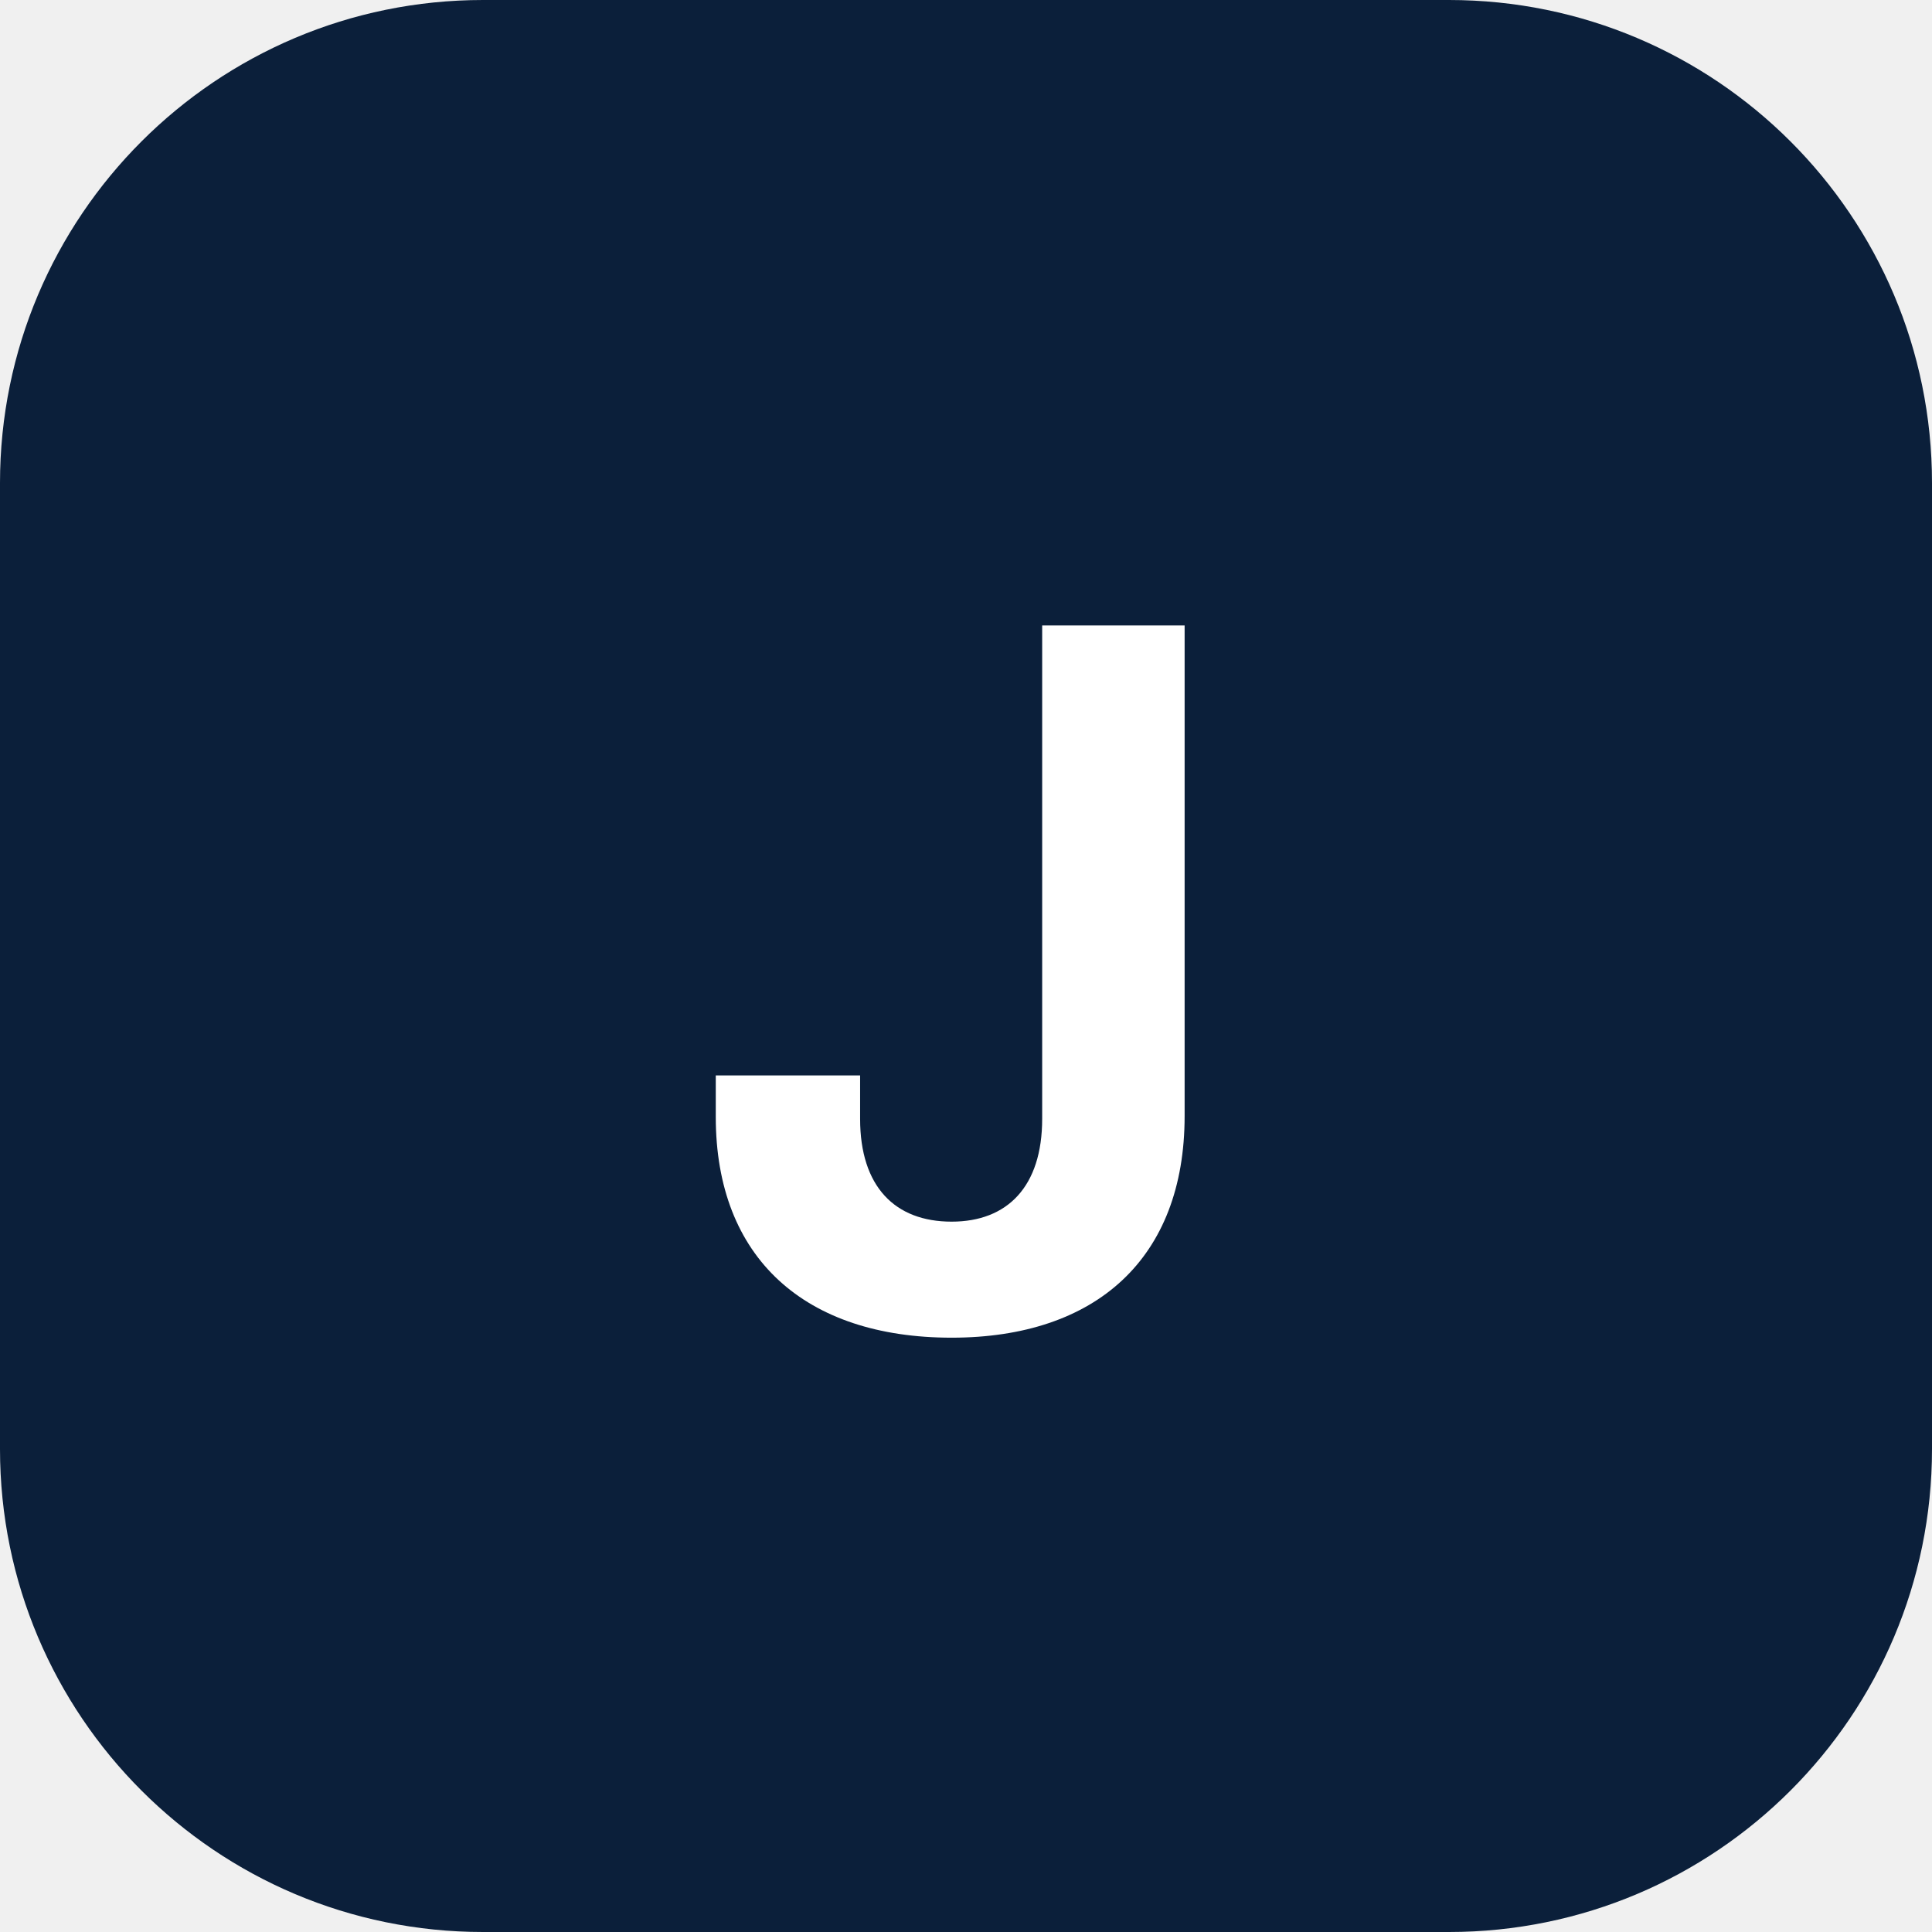
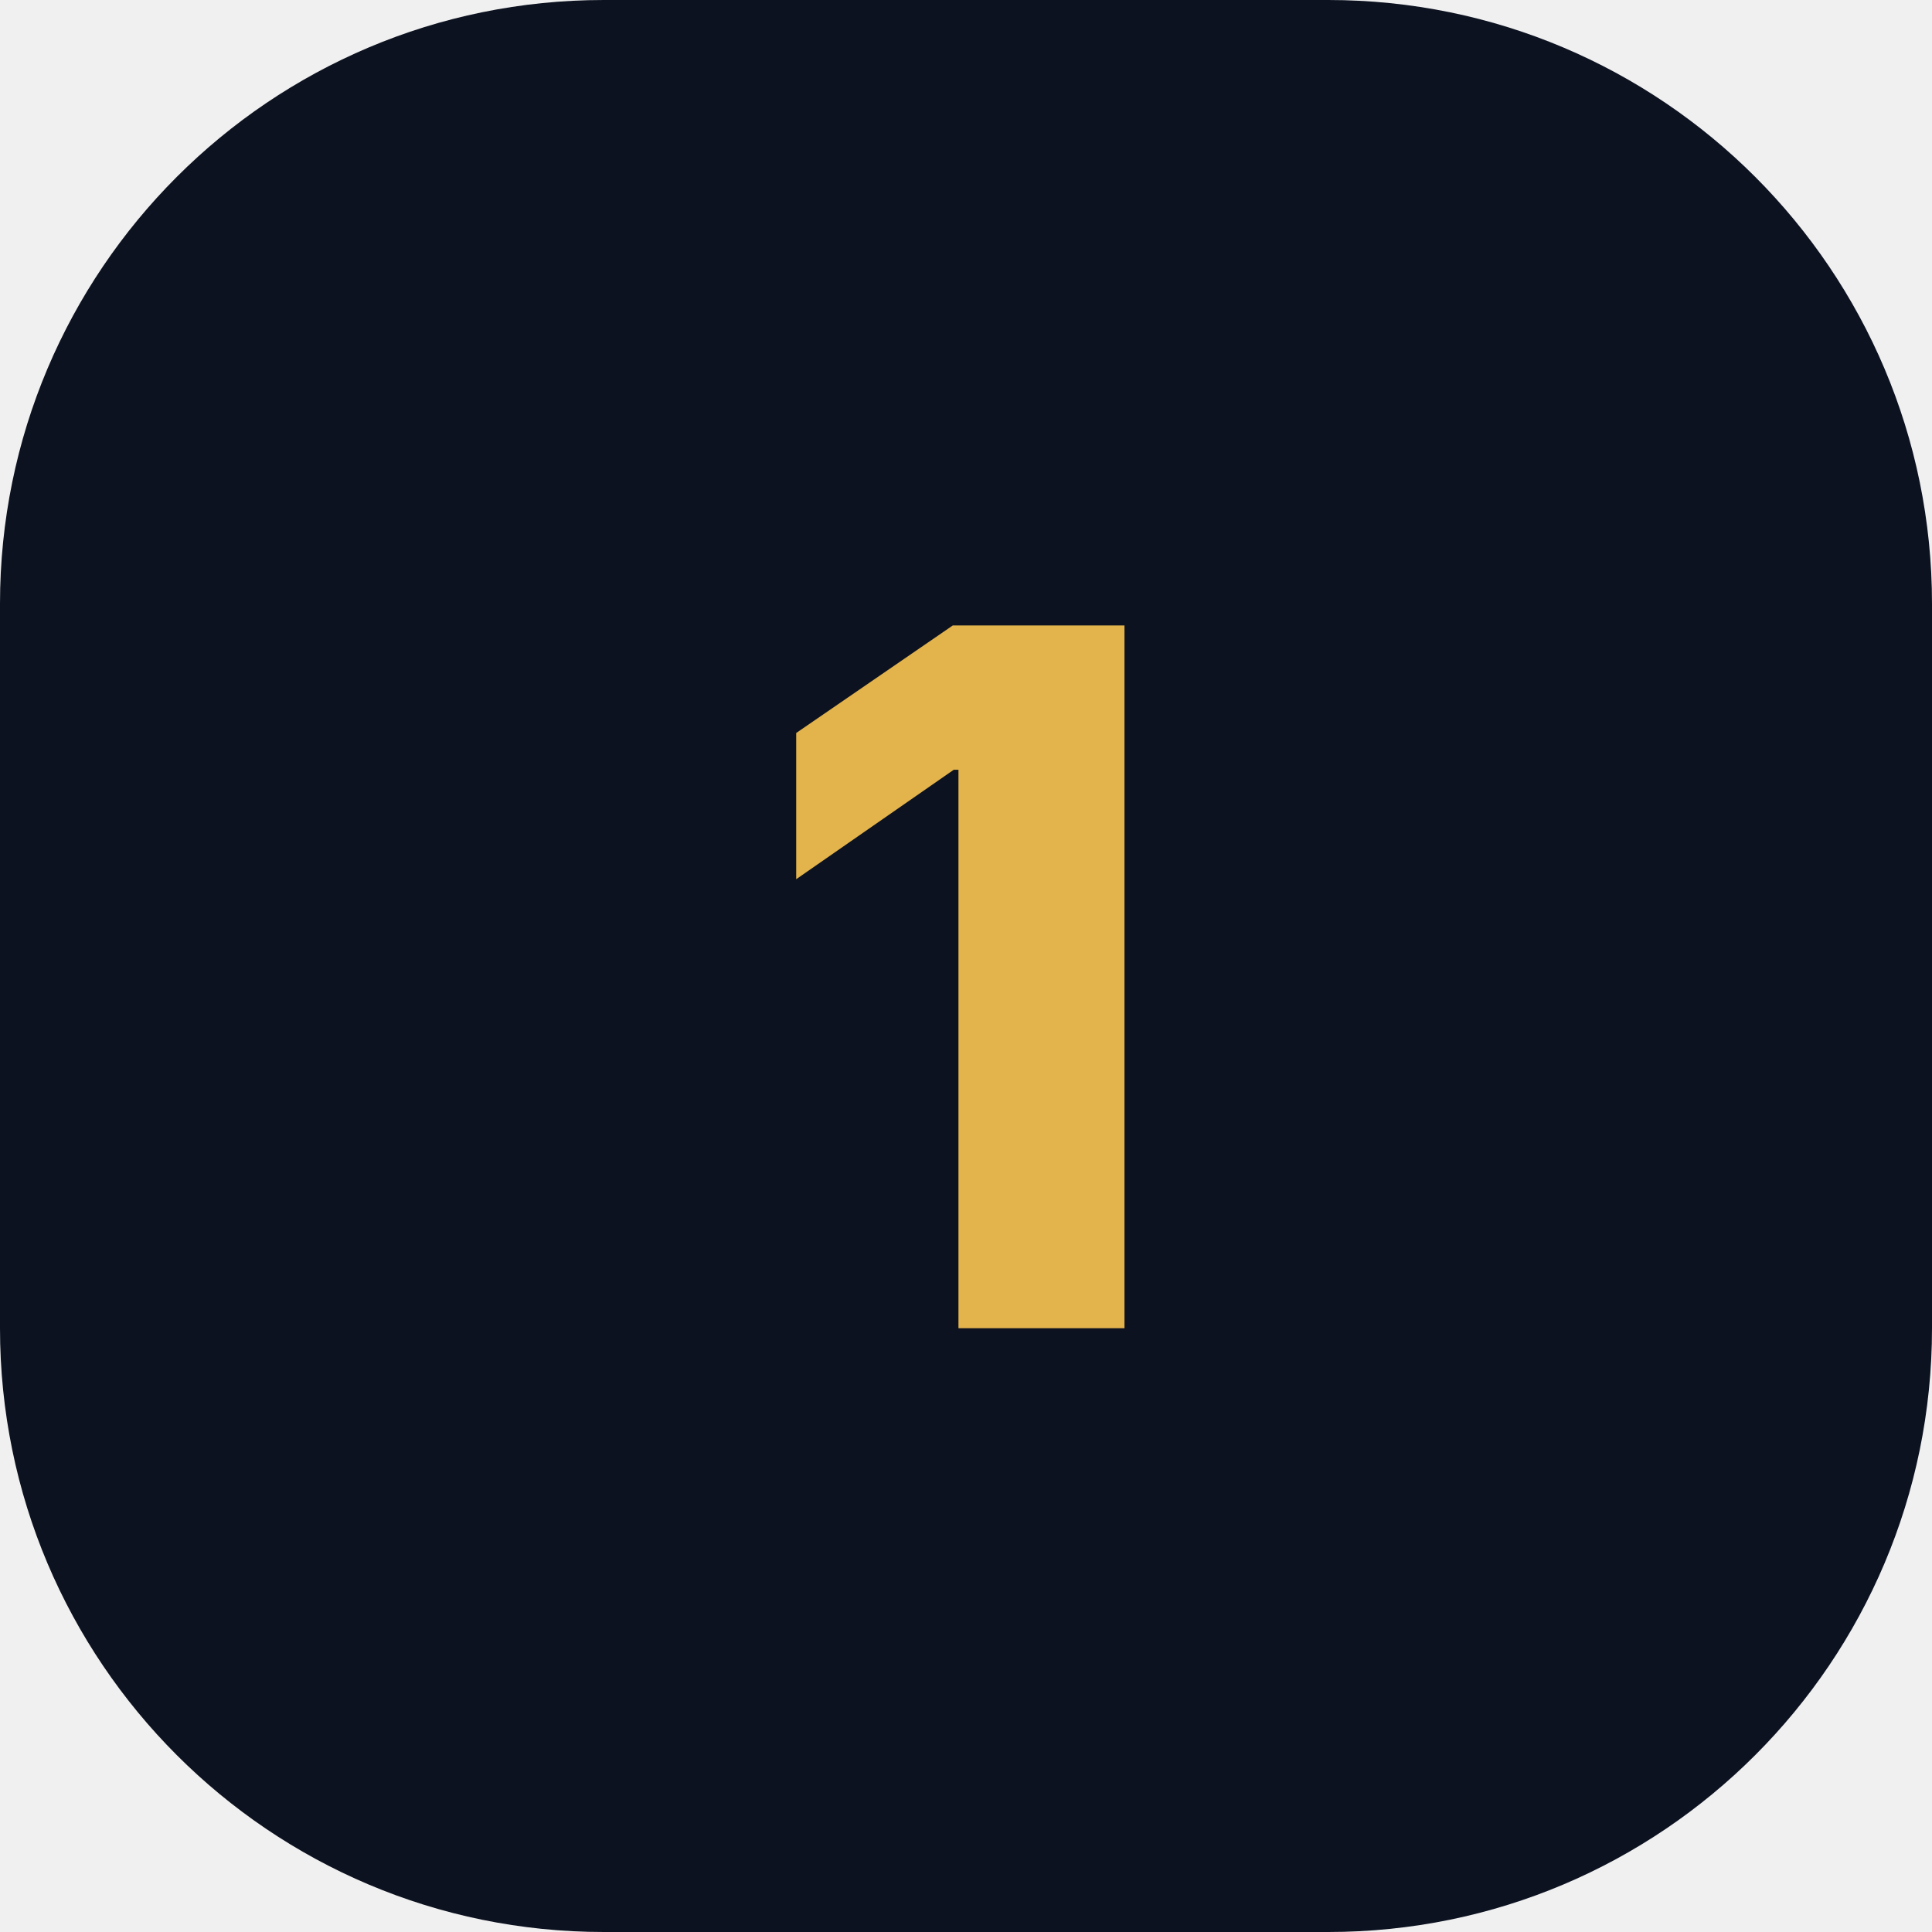
<svg xmlns="http://www.w3.org/2000/svg" viewBox="0 0 32 32" fill="none">
-   <rect width="32" height="32" rx="8" fill="#0B1F3A" />
-   <text x="16" y="22" text-anchor="middle" fill="#ffffff" font-family="Inter, Arial, sans-serif" font-size="16" font-weight="700">J</text>
+   <rect width="32" height="32" rx="10" fill="#0C1220" />
+   <text x="16" y="22" text-anchor="middle" fill="#E3B34C" font-family="Inter, Arial, sans-serif" font-size="16" font-weight="800">1</text>
</svg>
